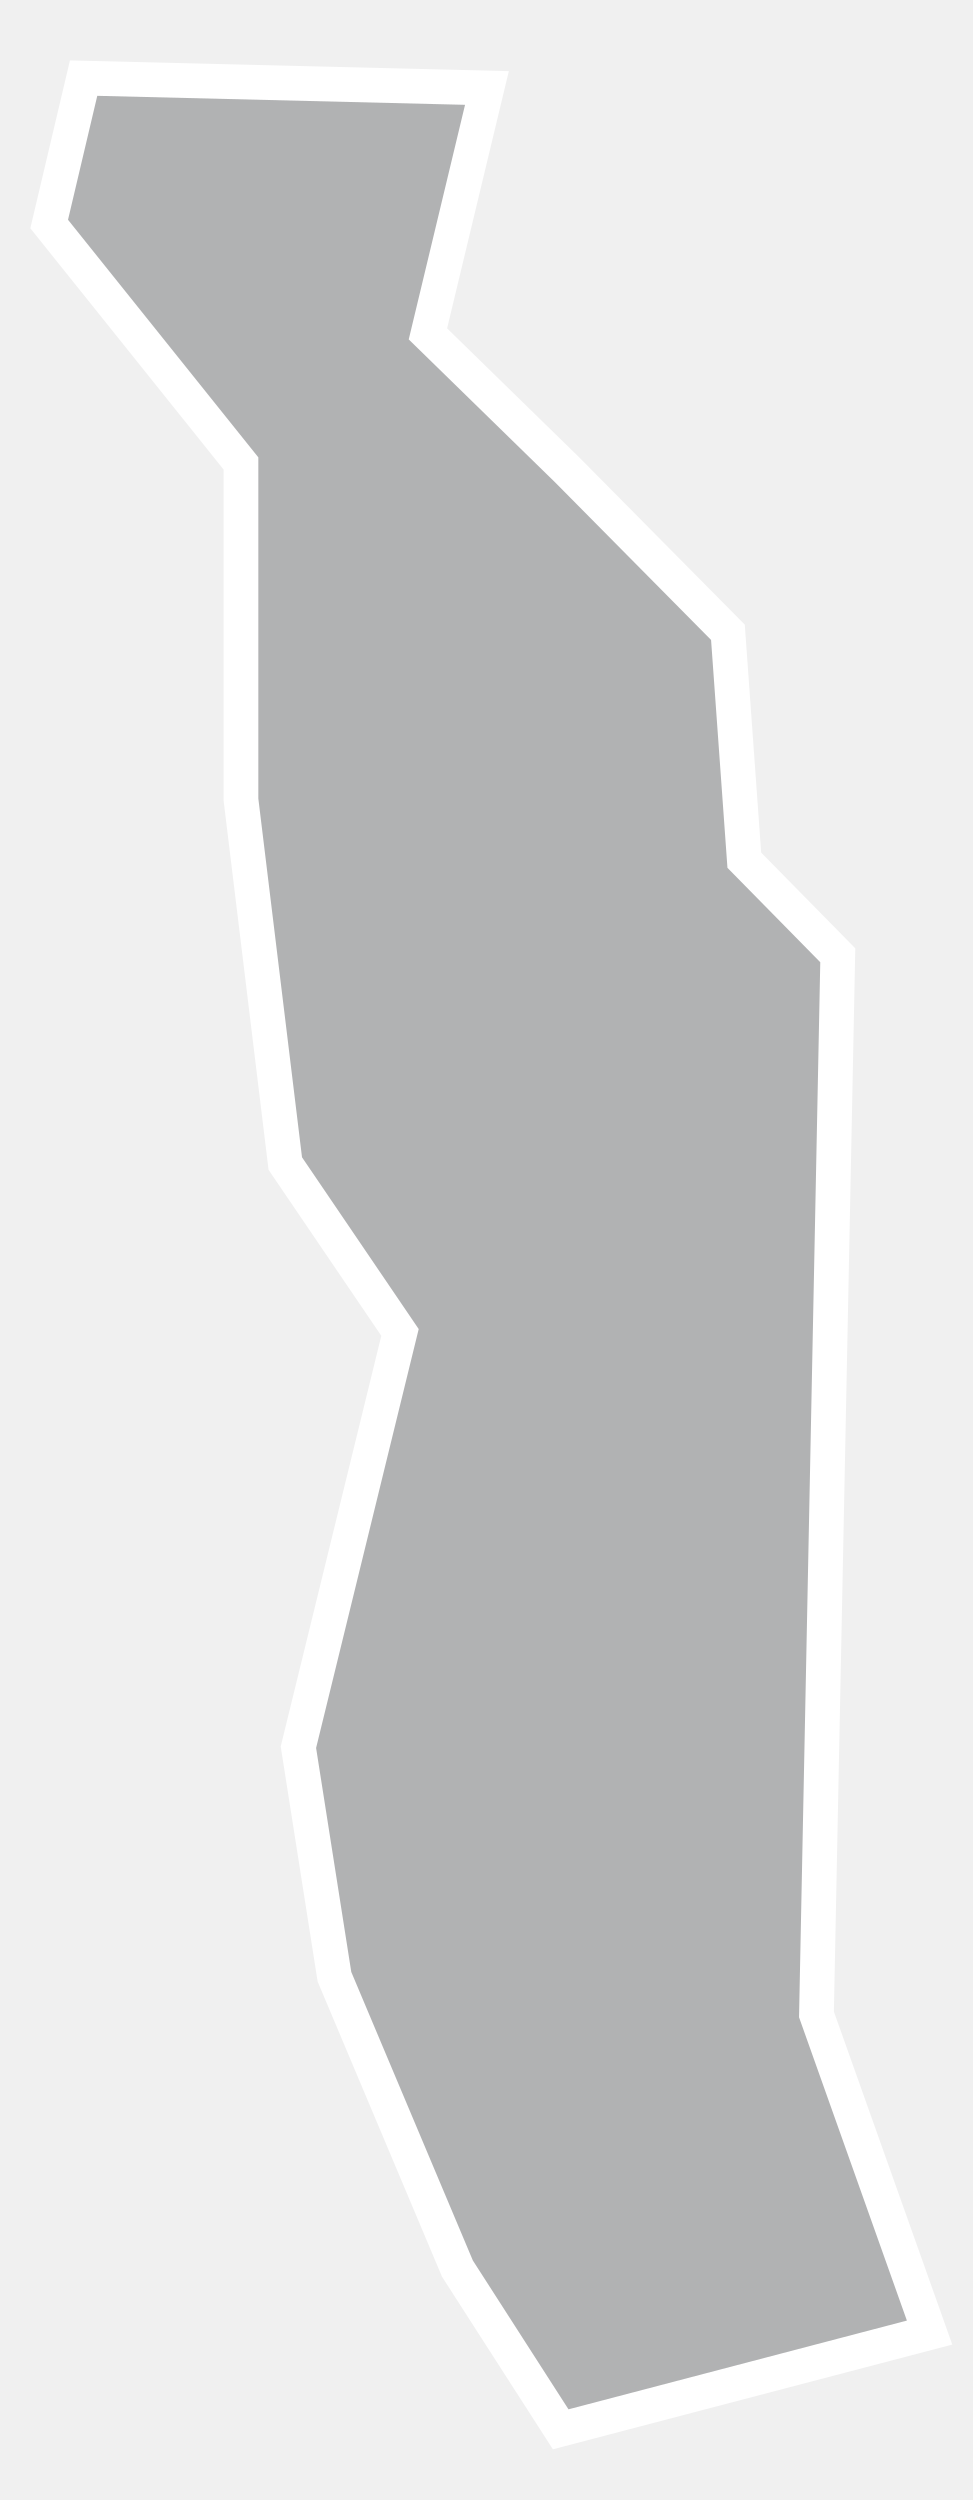
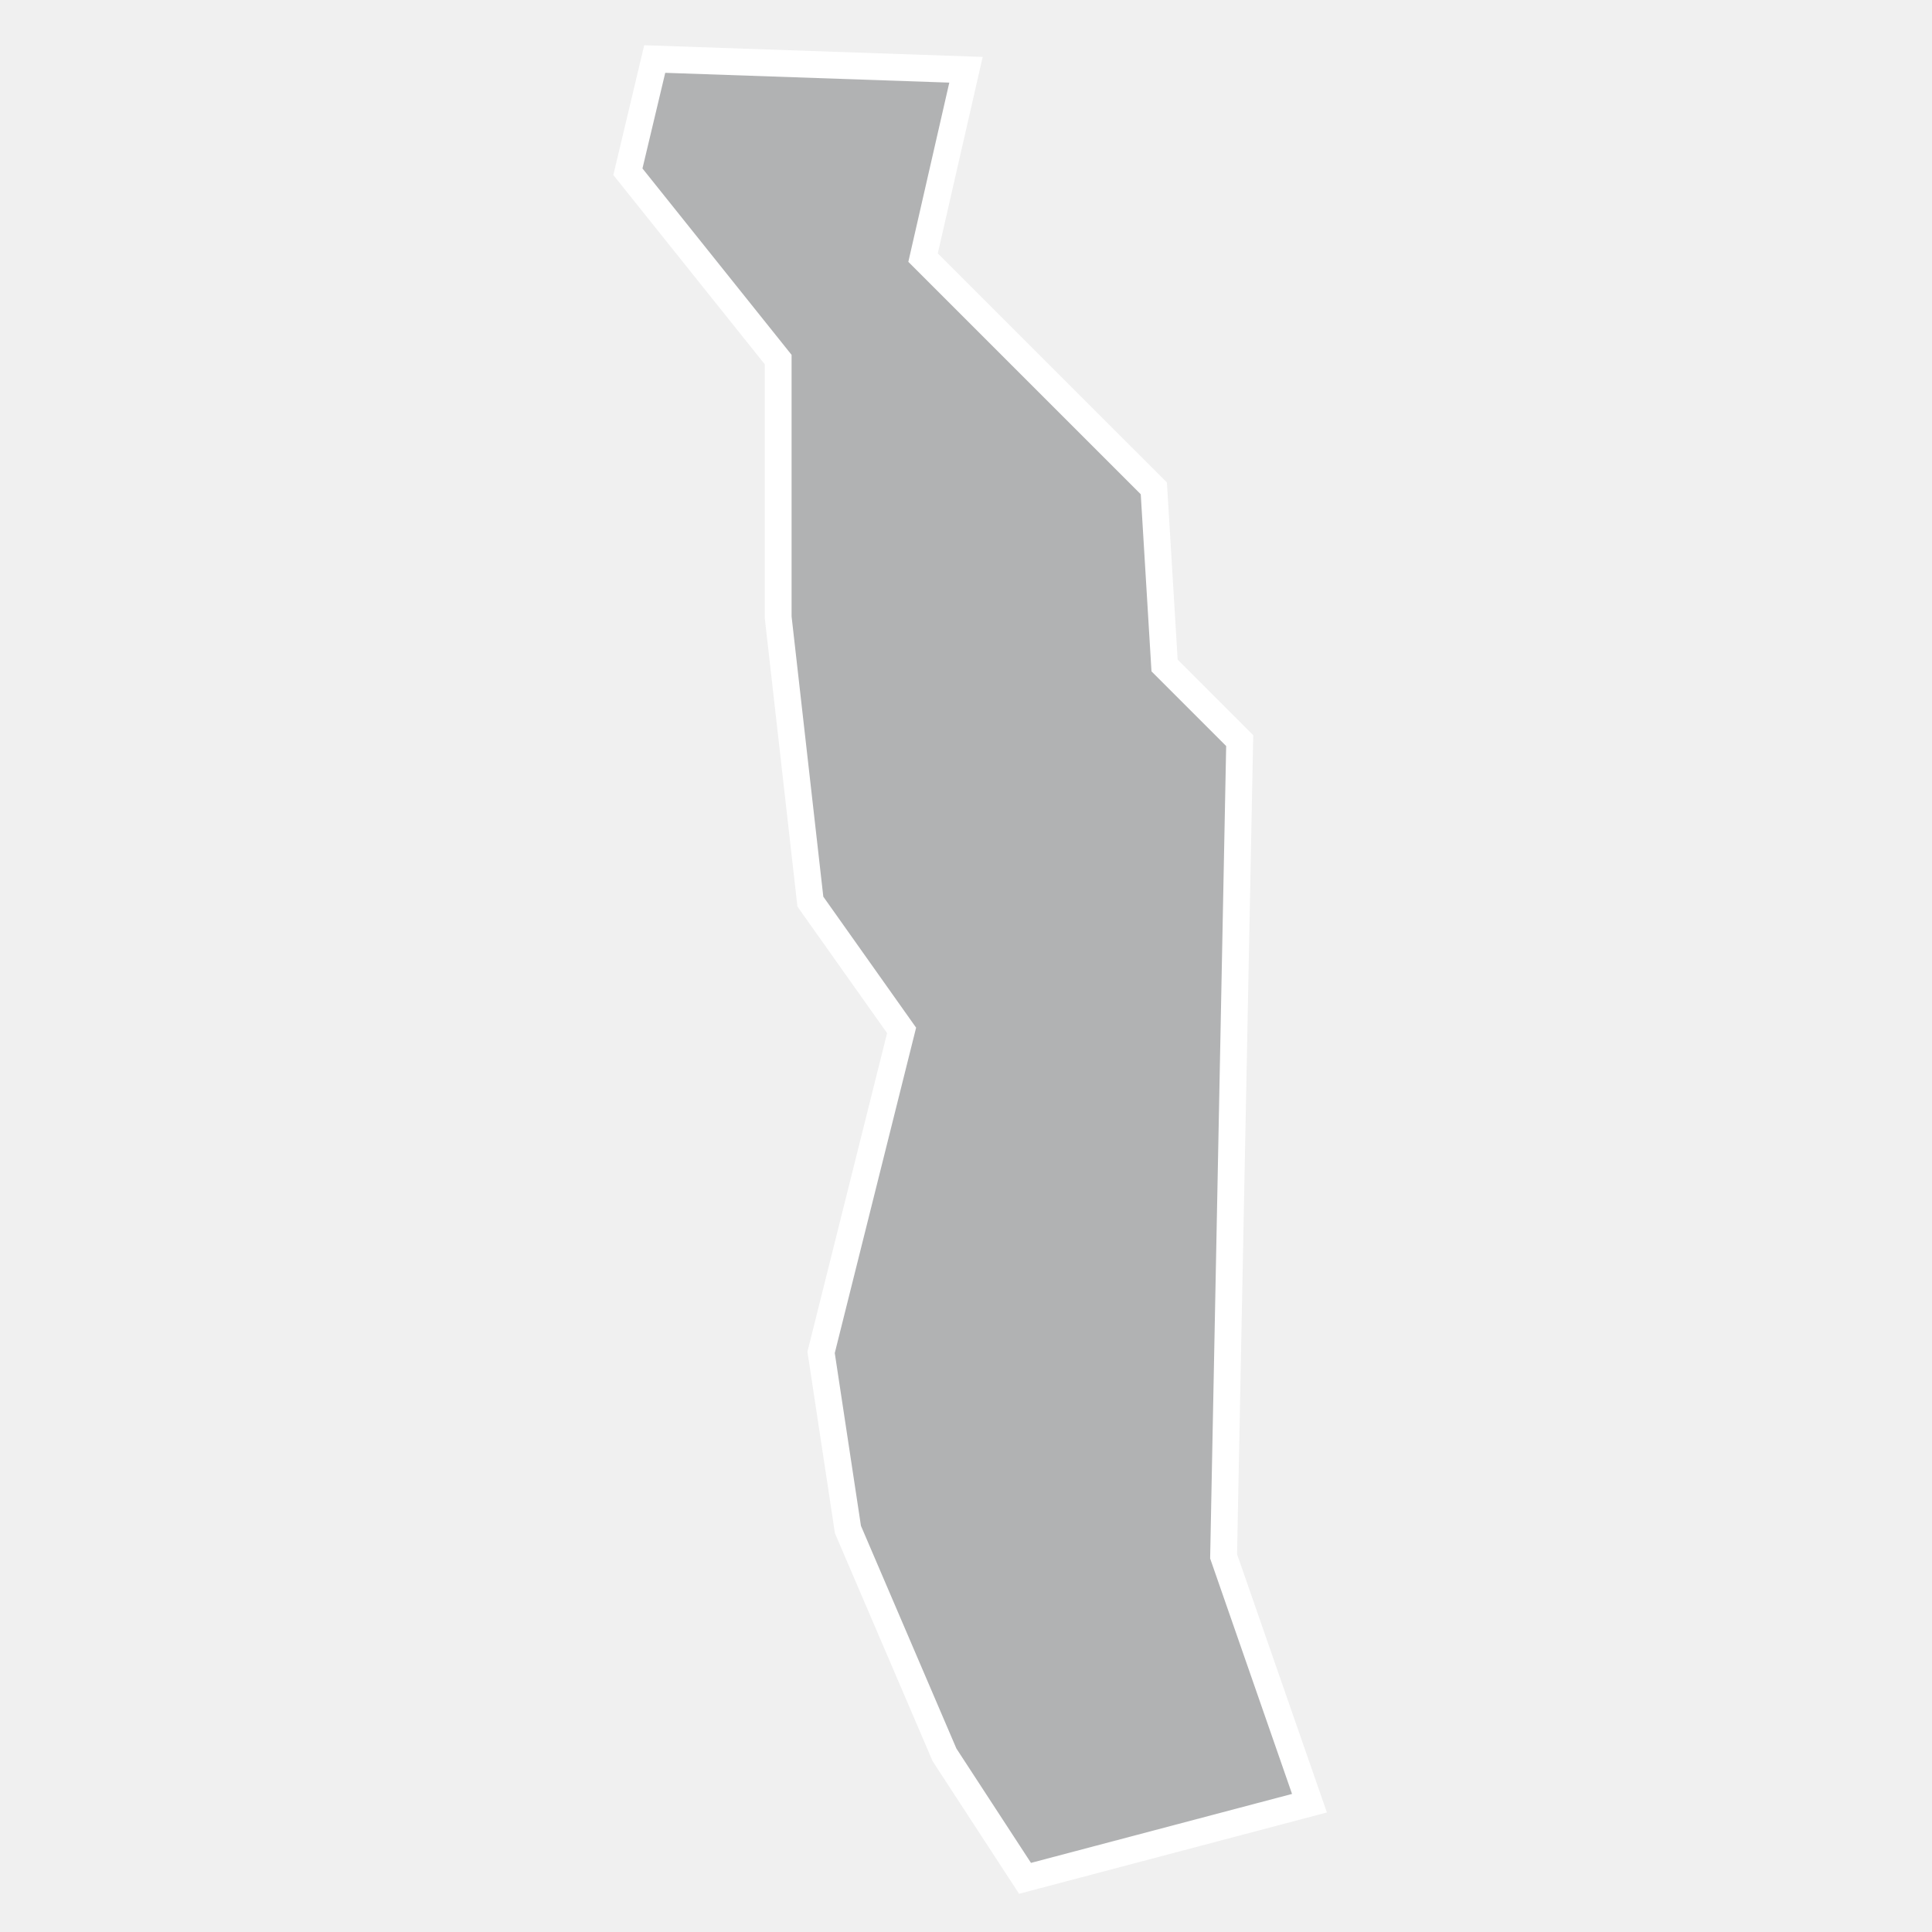
- <svg xmlns="http://www.w3.org/2000/svg" width="14px" height="36px" viewBox="0 0 14 36" version="1.1">
-   <defs />
-   <g id="Map-countries" stroke="none" stroke-width="1" fill="none" fill-rule="evenodd">
-     <g id="Artboard" transform="translate(-1314, -1175)" stroke-width="0.5" stroke="#FFFFFF" fill="#B1B2B3">
-       <polygon id="TG" points="1327.386 1208.589 1322.074 1209.982 1320.587 1207.668 1318.816 1203.465 1318.297 1200.16 1319.76 1194.187 1318.108 1191.755 1317.47 1186.514 1317.47 1181.674 1314.708 1178.226 1315.204 1176.125 1321.012 1176.267 1320.162 1179.808 1322.169 1181.768 1324.482 1184.105 1324.718 1187.387 1326.064 1188.756 1325.757 1204.008" />
+ <svg xmlns="http://www.w3.org/2000/svg" version="1.1" id="Layer_1" x="0px" y="0px" viewBox="0 0 36 36" style="enable-background:new 0 0 36 36;" xml:space="preserve">
+   <style type="text/css">
+ 	.st0{fill:#B1B2B3;stroke:#FFFFFF;stroke-width:0.5;}
+ </style>
+   <g id="Map-countries">
+     <g id="Artboard" transform="translate(-1314, -1175)">
+       <polygon id="TG" class="st0" points="1338.4,1208.6 1333.1,1210 1331.6,1207.7 1329.8,1203.5 1329.3,1200.2 1330.8,1194.2     1329.1,1191.8 1328.5,1186.5 1328.5,1181.7 1325.7,1178.2 1326.2,1176.1 1332,1176.3 1331.2,1179.8 1333.2,1181.8 1335.5,1184.1     1335.7,1187.4 1337.1,1188.8 1336.8,1204   " />
    </g>
  </g>
</svg>
